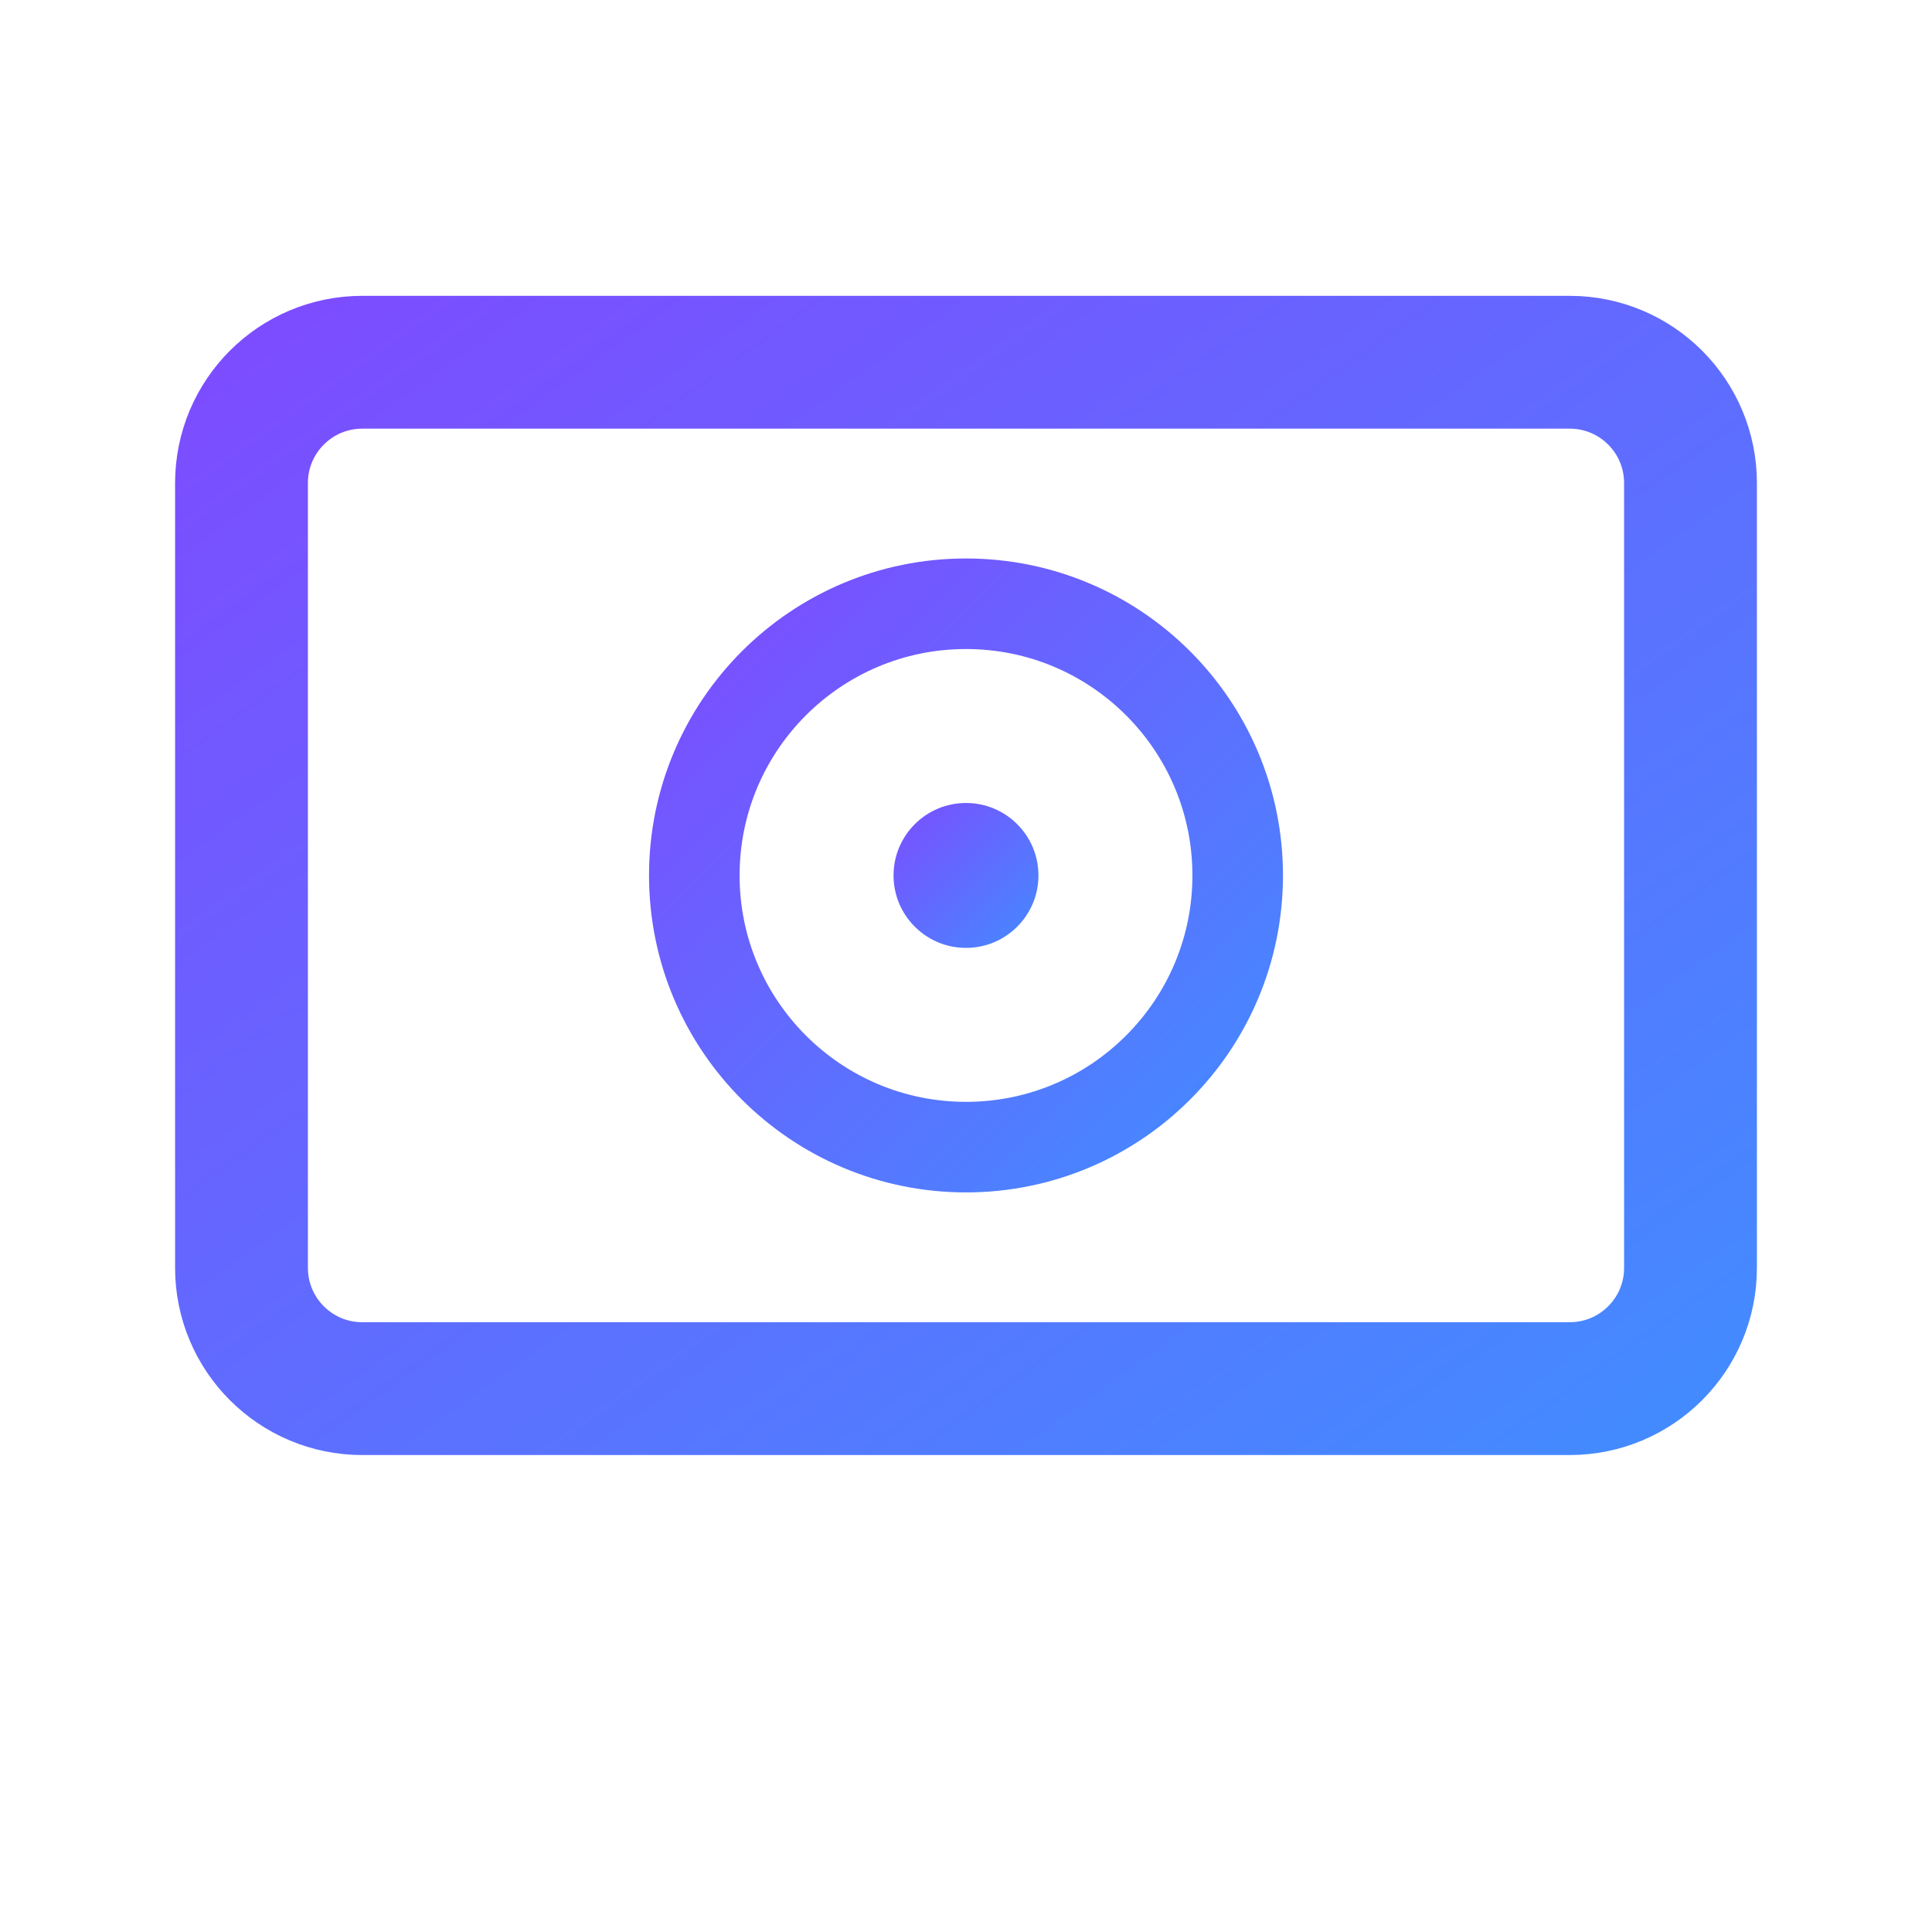
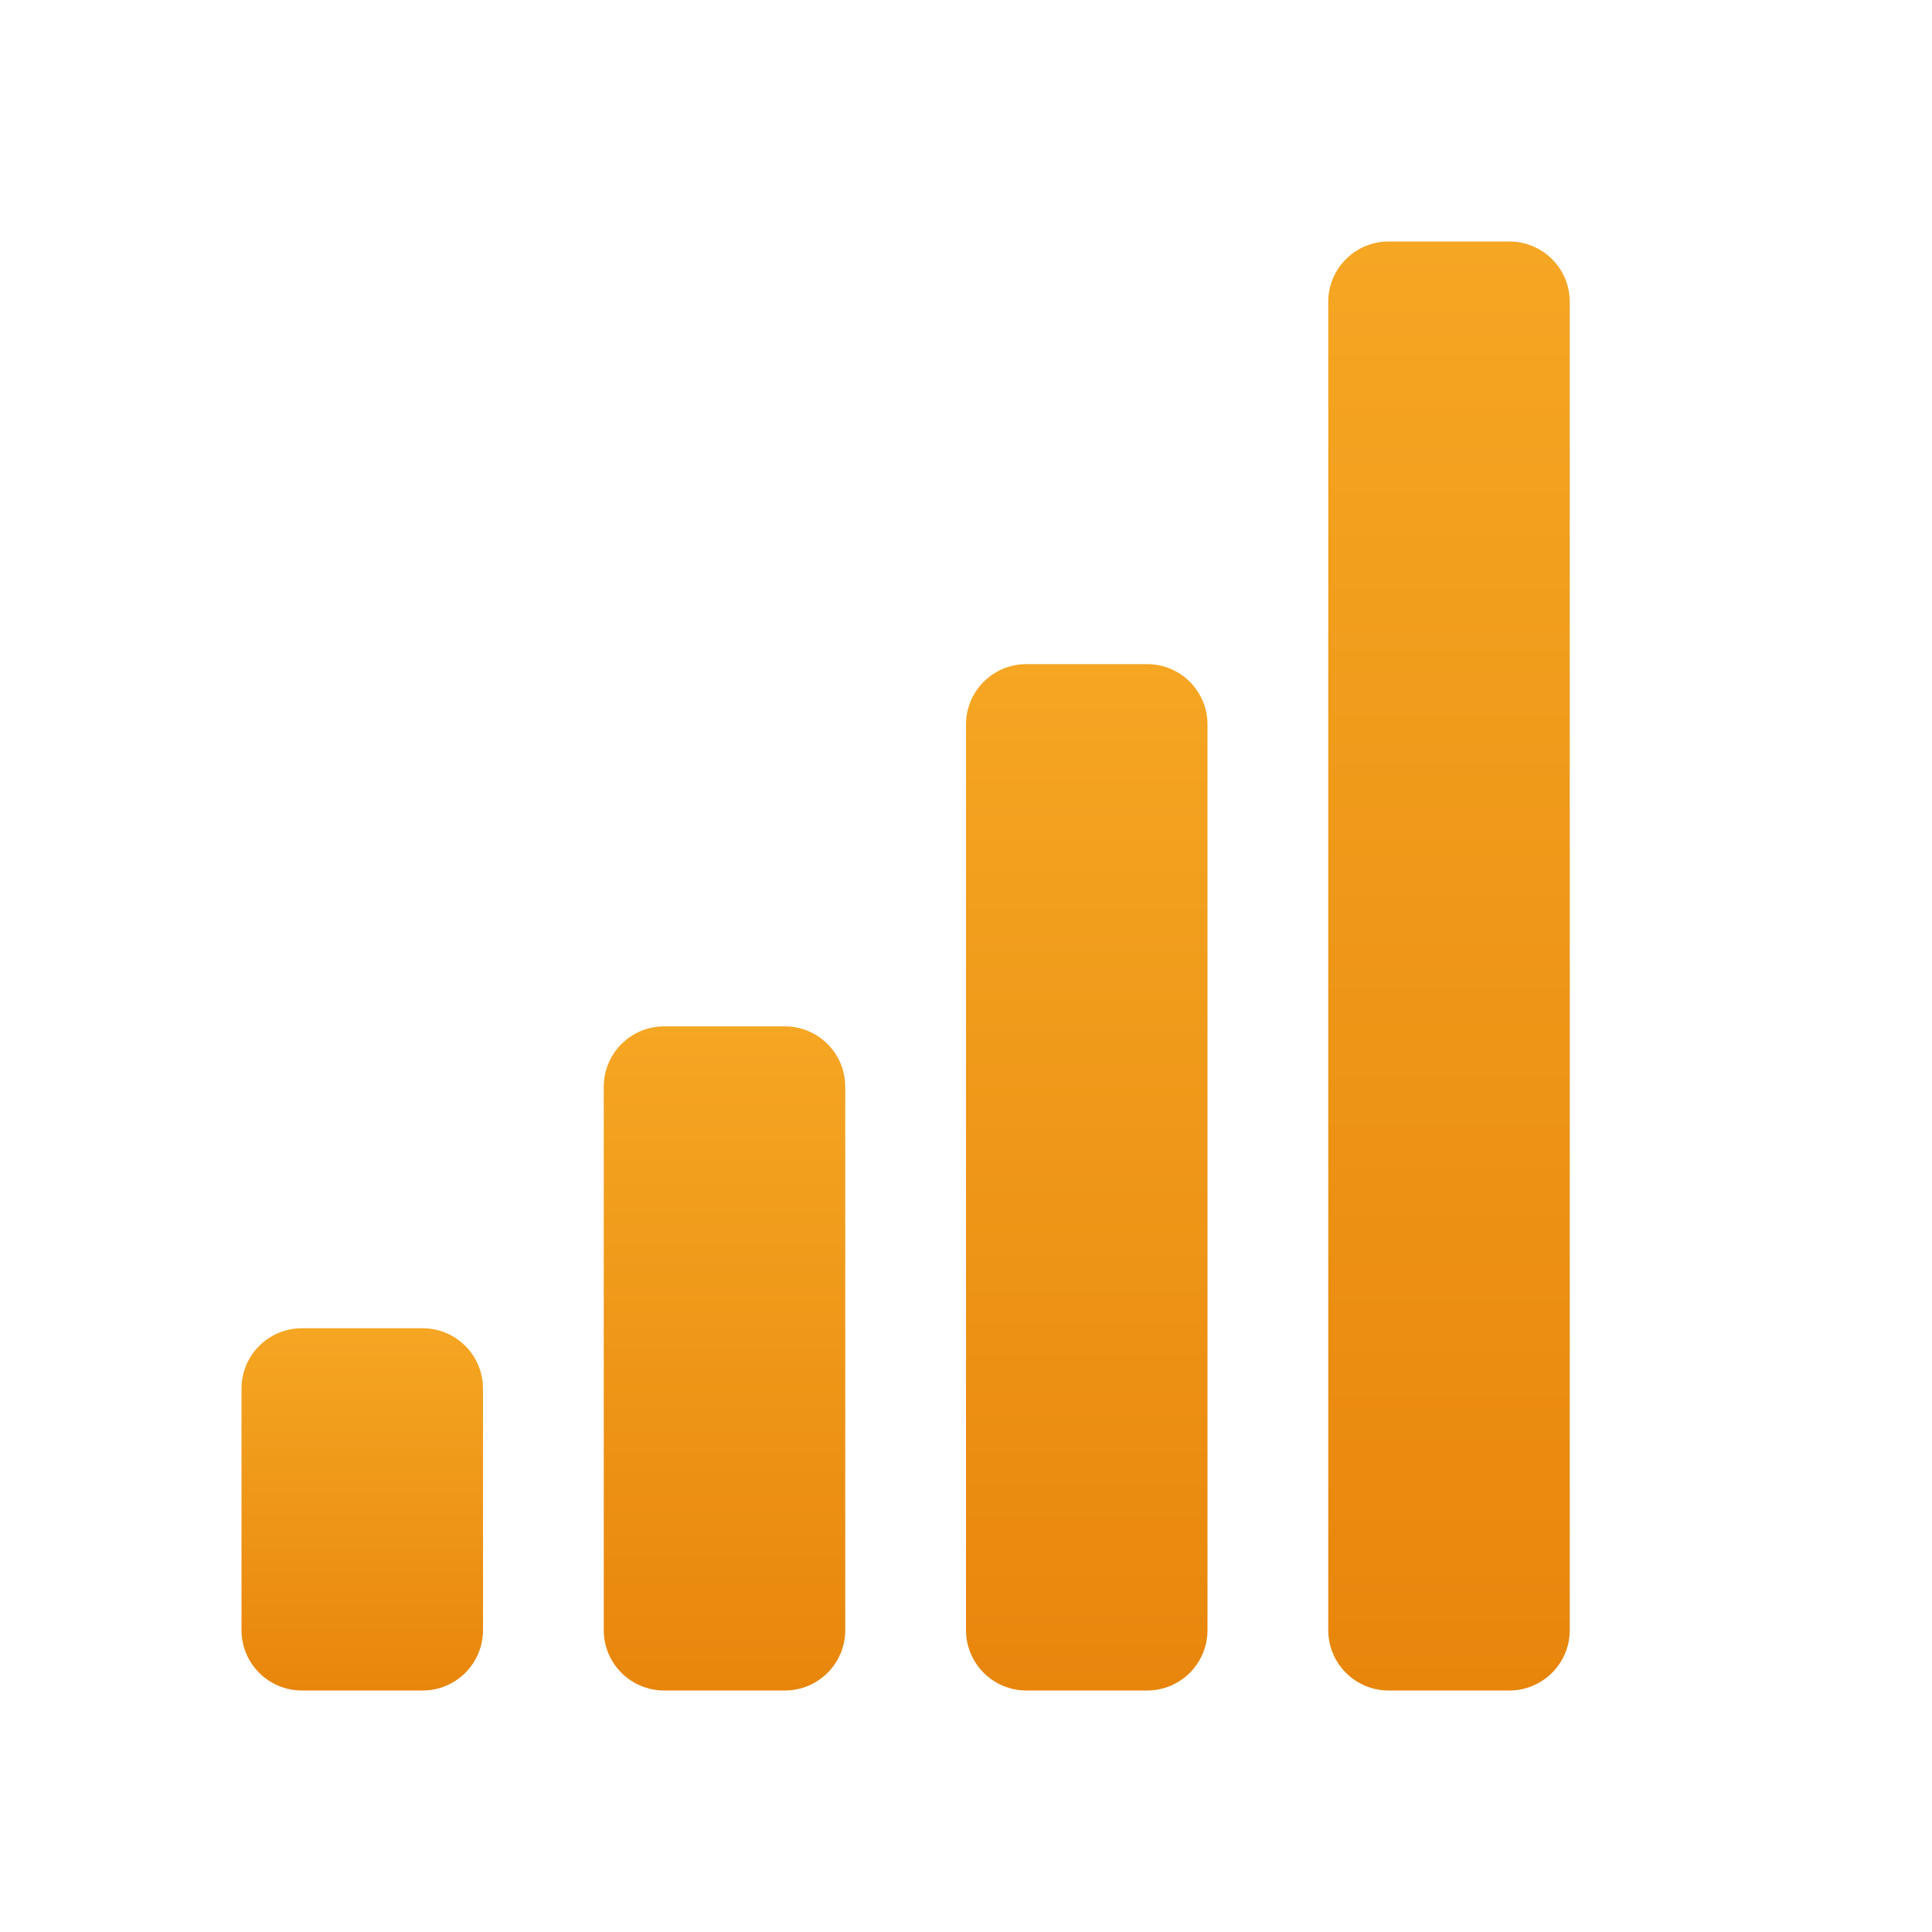
<svg xmlns="http://www.w3.org/2000/svg" viewBox="0 0 32 32">
  <defs>
-     <linearGradient id="g" x1="0" y1="0" x2="1" y2="1">
-       <stop offset="0%" stop-color="#7c4dff" />
-       <stop offset="100%" stop-color="#448aff" />
+     <linearGradient id="g" x1="0" y1="0" x2="0" y2="1">
+       <stop offset="0%" stop-color="#f5a623" />
+       <stop offset="100%" stop-color="#e8860c" />
    </linearGradient>
  </defs>
-   <rect x="4" y="6" width="24" height="17" rx="2" fill="none" stroke="url(#g)" stroke-width="2.2" />
-   <line x1="12" y1="23" x2="12" y2="26" stroke="url(#g)" stroke-width="2" stroke-linecap="round" />
-   <line x1="20" y1="23" x2="20" y2="26" stroke="url(#g)" stroke-width="2" stroke-linecap="round" />
-   <line x1="10" y1="26" x2="22" y2="26" stroke="url(#g)" stroke-width="2" stroke-linecap="round" />
-   <circle cx="16" cy="14.5" r="4.5" fill="none" stroke="url(#g)" stroke-width="1.5" />
-   <circle cx="16" cy="14.5" r="1.2" fill="url(#g)" />
-   <line x1="16" y1="8.5" x2="16" y2="11" stroke="url(#g)" stroke-width="1.3" stroke-linecap="round" />
-   <line x1="16" y1="18" x2="16" y2="20.5" stroke="url(#g)" stroke-width="1.3" stroke-linecap="round" />
-   <line x1="10" y1="14.5" x2="12.5" y2="14.5" stroke="url(#g)" stroke-width="1.3" stroke-linecap="round" />
-   <line x1="19.5" y1="14.5" x2="22" y2="14.5" stroke="url(#g)" stroke-width="1.3" stroke-linecap="round" />
+   <rect x="4" y="22" width="4" height="6" rx="1" fill="url(#g)" />
+   <rect x="10" y="17" width="4" height="11" rx="1" fill="url(#g)" />
+   <rect x="16" y="11" width="4" height="17" rx="1" fill="url(#g)" />
+   <rect x="22" y="4" width="4" height="24" rx="1" fill="url(#g)" />
+   <line x1="2" y1="15" x2="28" y2="15" stroke="url(#g)" stroke-width="1.2" stroke-dasharray="2 2" opacity="0.5" />
</svg>
